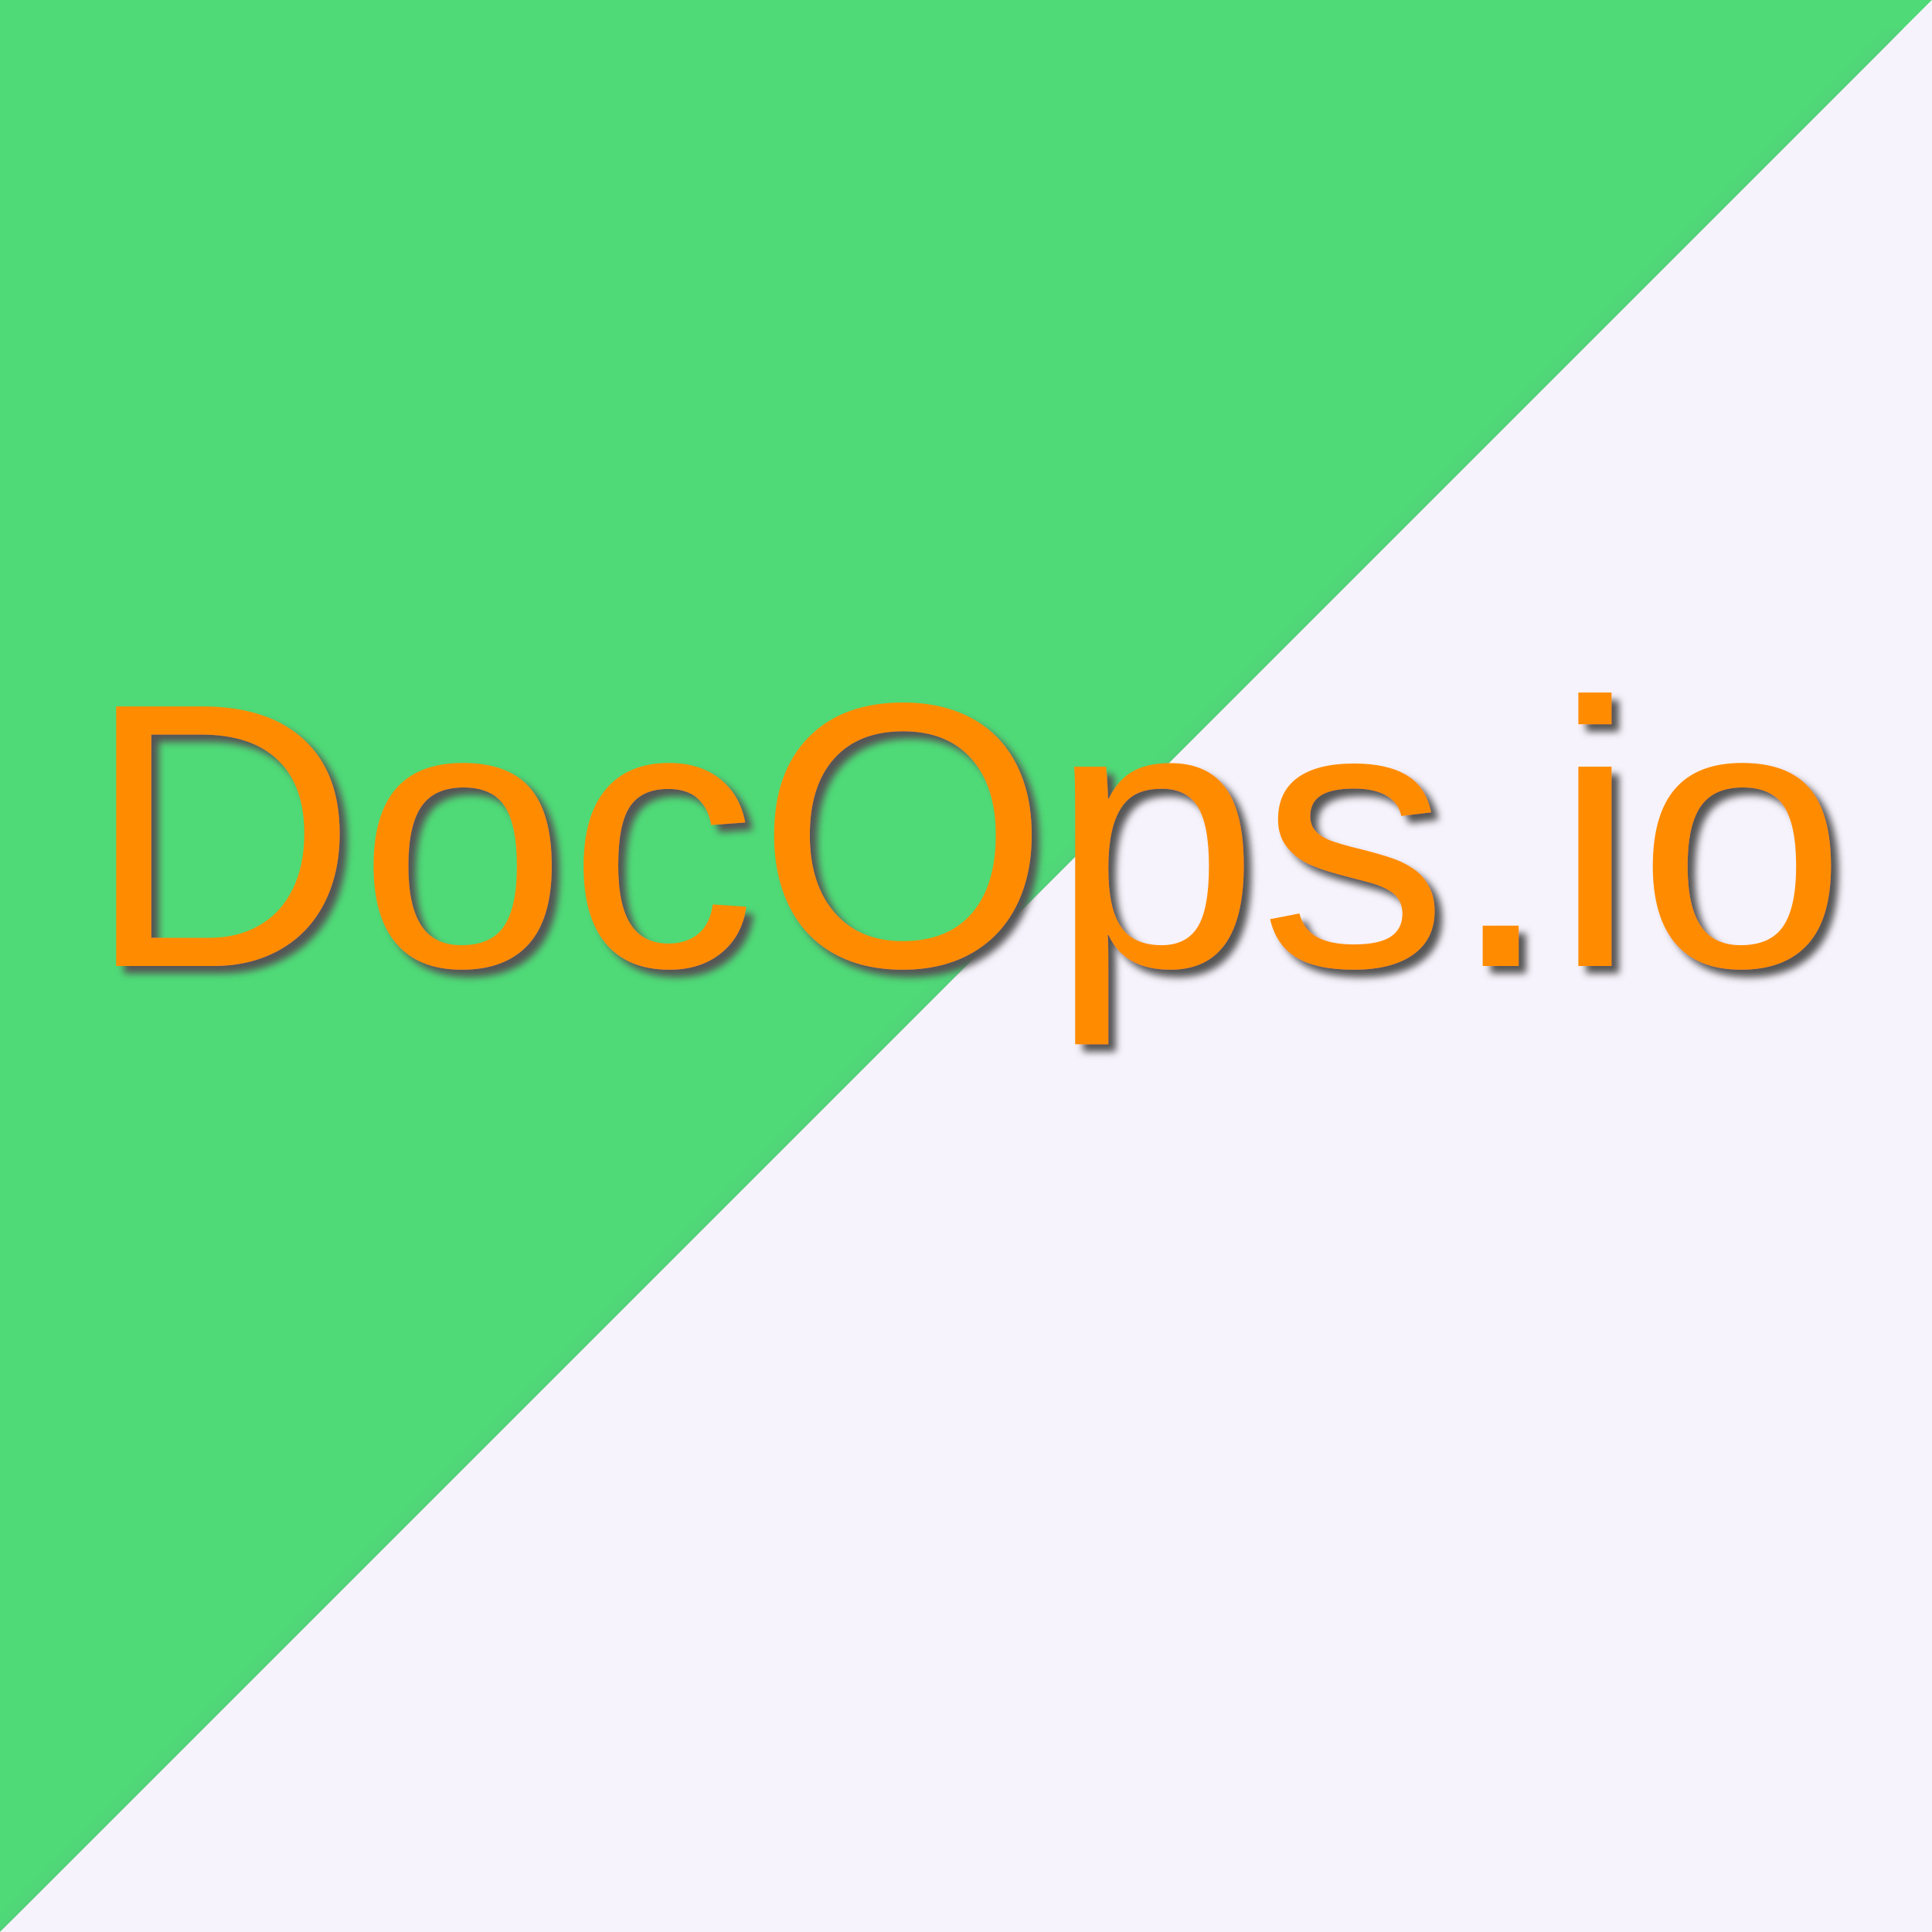
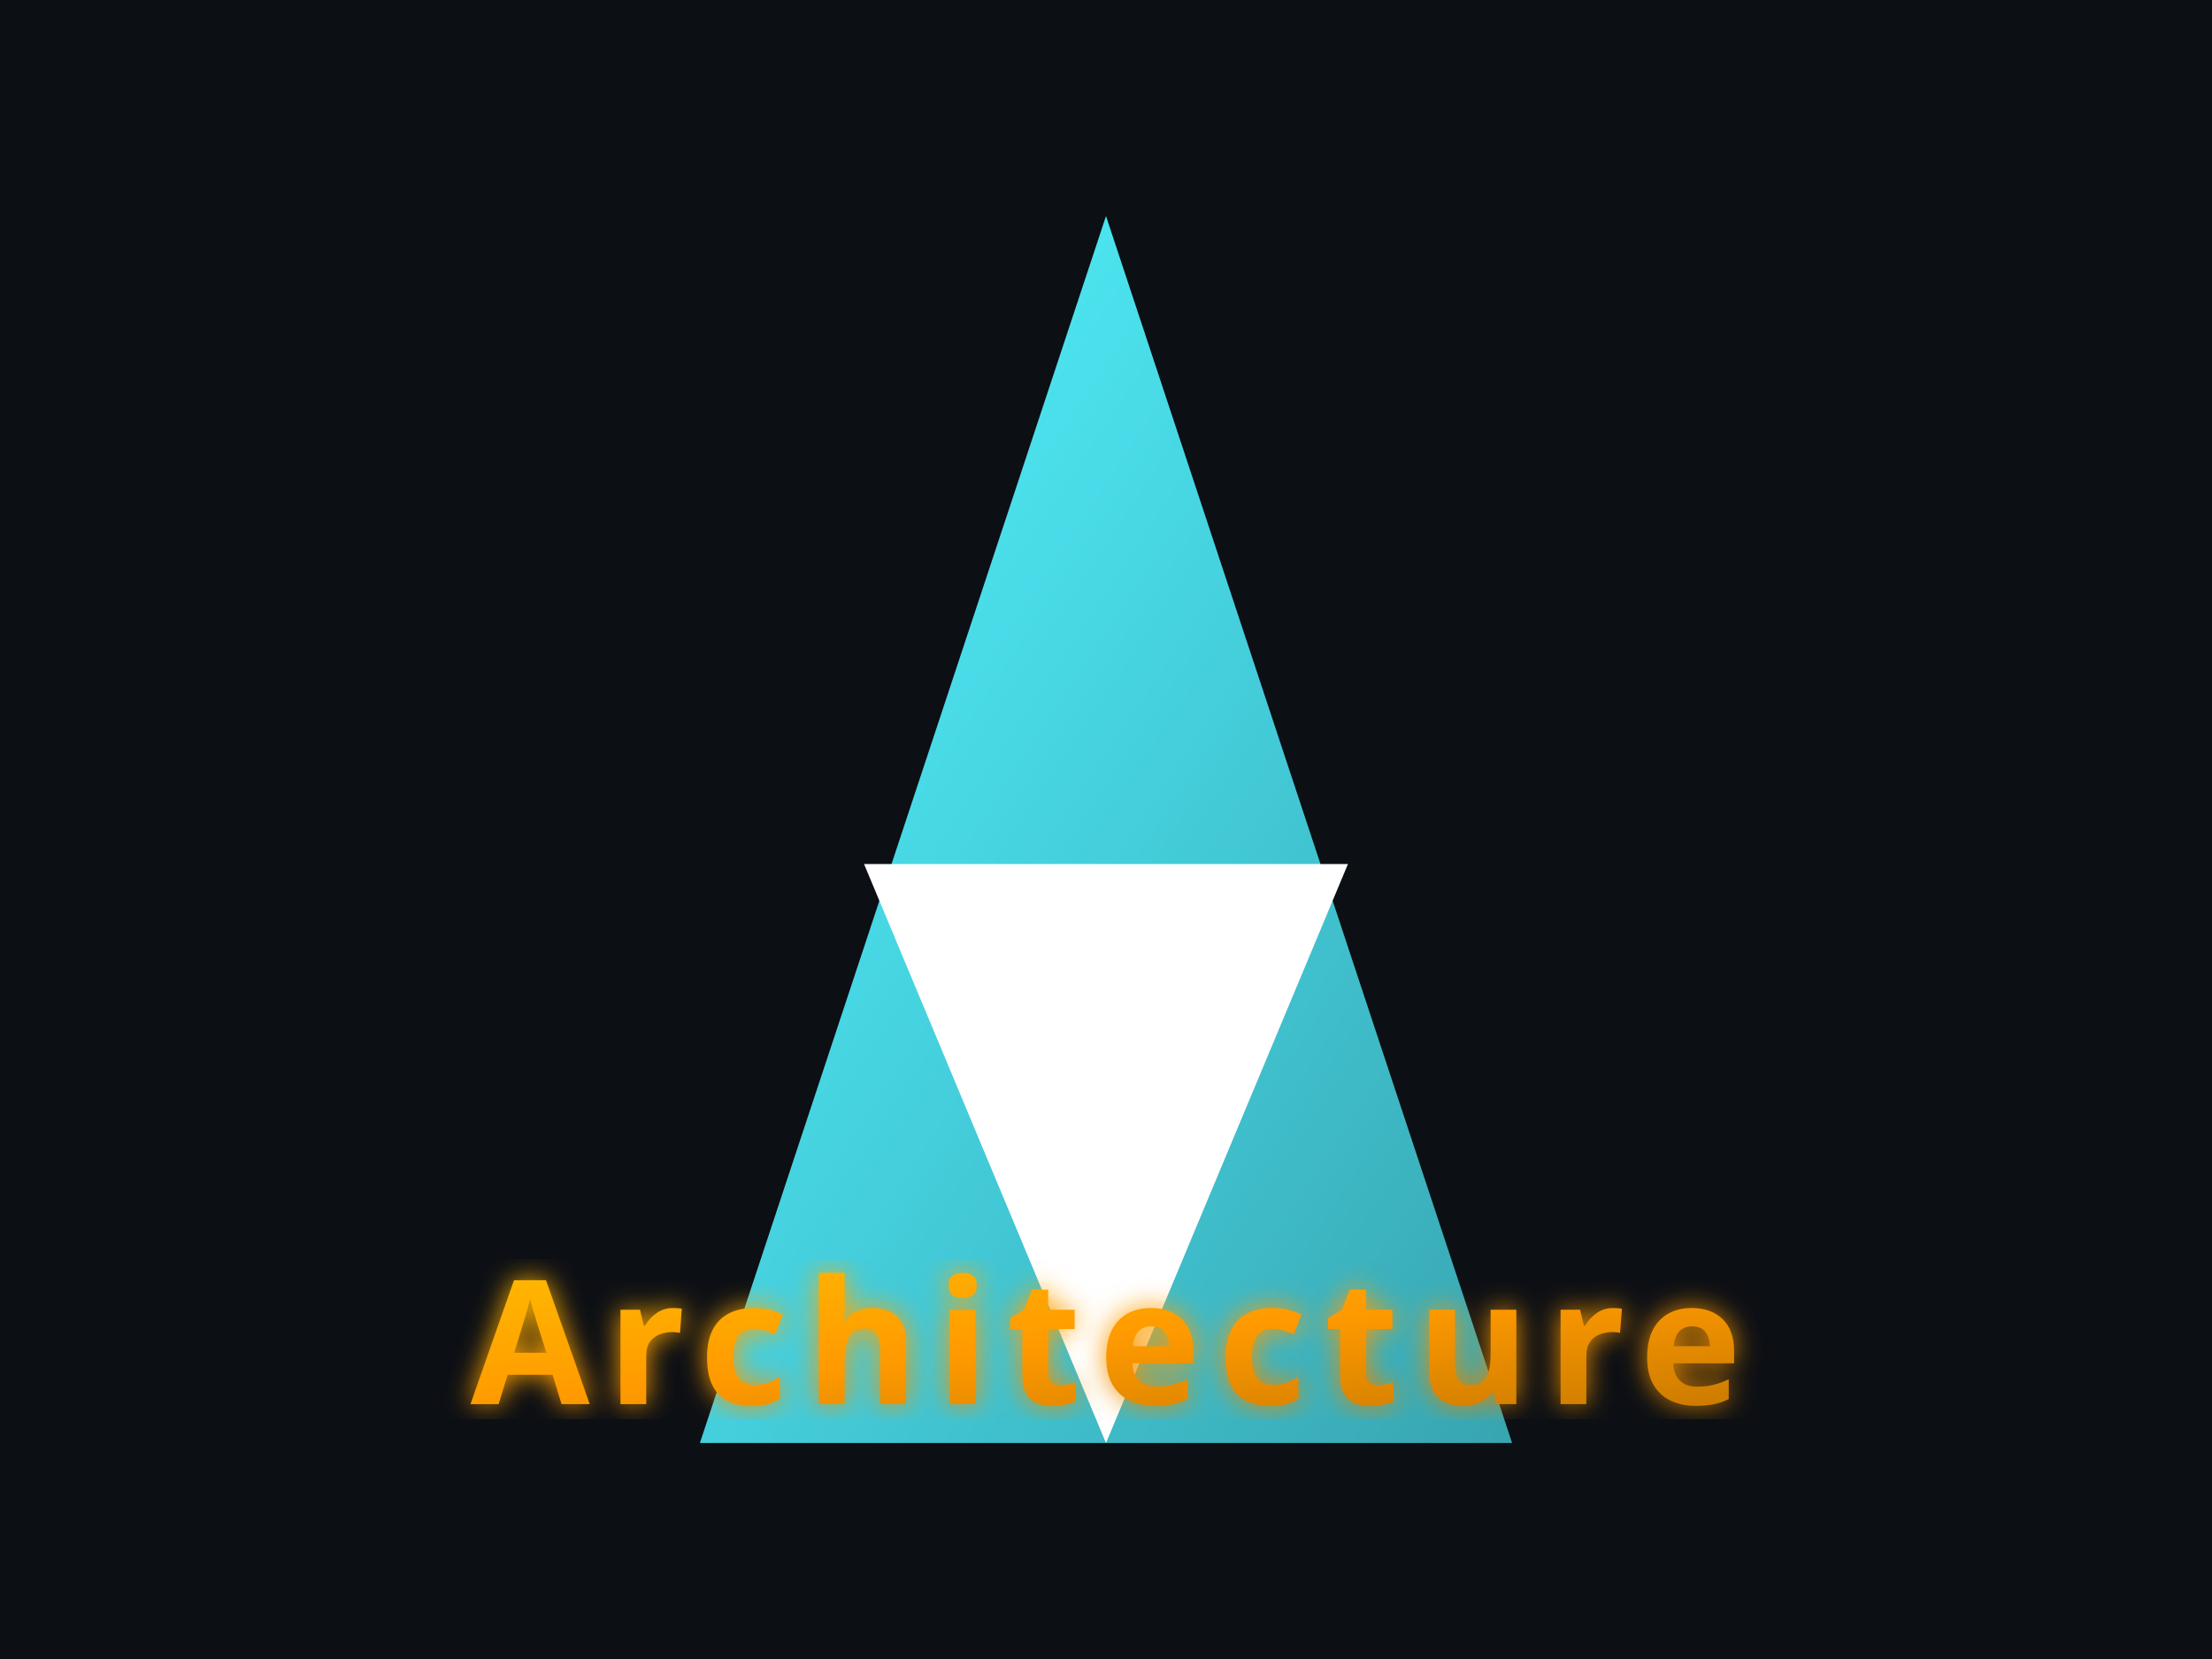
- <svg xmlns="http://www.w3.org/2000/svg" width="512" height="512" viewBox="0 0 512 512" role="img" aria-label="Docops: Release Strategy">
+ <svg xmlns="http://www.w3.org/2000/svg" viewBox="0 0 1024 768">
+   <rect width="1024" height="768" fill="#0c0f14" />
+   <polygon points="512,100 700,668 324,668" fill="url(#grad1)" />
+   <polygon points="400,400 624,400 512,668" fill="#ffffff" />
+   <text x="50%" y="650" text-anchor="middle" font-family="'Gill Sans', sans-serif" font-size="80" fill="url(#textGradient)" font-weight="700" letter-spacing="8" filter="url(#glow)">
+         Architecture
+     </text>
  <defs>
-     <filter id="shadow" x="-50%" y="-50%" width="200%" height="200%">
-       <feOffset in="SourceAlpha" dx="2" dy="2" result="offset" />
-       <feGaussianBlur in="offset" stdDeviation="1" result="blur" />
-       <feFlood flood-color="#555" flood-opacity="1" result="color" />
-       <feComposite in="color" in2="blur" operator="in" result="shadow" />
-       <feComposite in="SourceGraphic" in2="shadow" result="bevel" />
-     </filter>
-     <style>
-             .cover1 {
-                 fill: rgb(80, 218, 119);
-                 filter: drop-shadow(0 2mm 1mm rgb(27, 84, 44));
-             }
- 
-             .cover2 {
-                 fill: rgb(247, 243, 252);
-                 filter: drop-shadow(0 2mm 1mm rgb(114, 90, 178));
-             }
- 
-             .logo {
-                 font-family: Arial,Helvetica,sans-serif;
-                 fill: rgb(247, 243, 252);
-                 filter: drop-shadow(0 2mm 1mm rgb(114, 90, 178));
-             }
-         </style>
+     <linearGradient id="textGradient" x1="0" y1="0" x2="1" y2="1">
+       <stop class="stop1" offset="0%" stop-color="#ffb800" />
+       <stop class="stop2" offset="50%" stop-color="#FF9A00" />
+       <stop class="stop3" offset="100%" stop-color="#cc7b00" />
+     </linearGradient>
+     <linearGradient id="grad1" x1="0%" y1="0%" x2="100%" y2="100%">
+       <stop class="stop1" offset="0%" stop-color="#52f8ff" />
+       <stop class="stop2" offset="50%" stop-color="#45CFDD" />
+       <stop class="stop3" offset="100%" stop-color="#37a5b0" />
+     </linearGradient>
  </defs>
-   <path d="m0,0 l0,512 l512,-512 z" class="cover1" />
-   <path d="m512,0 l0,512 -512,0z" class="cover2" />
-   <text x="256" y="256" font-family="Arial" font-size="100" text-anchor="middle" fill="#ff8c00" filter="url(#shadow)">DocOps.io</text>
+   <filter id="glow">
+     <feGaussianBlur in="SourceGraphic" stdDeviation="6" result="blurred" />
+     <feMerge>
+       <feMergeNode in="blurred" />
+       <feMergeNode in="SourceGraphic" />
+     </feMerge>
+   </filter>
</svg>
